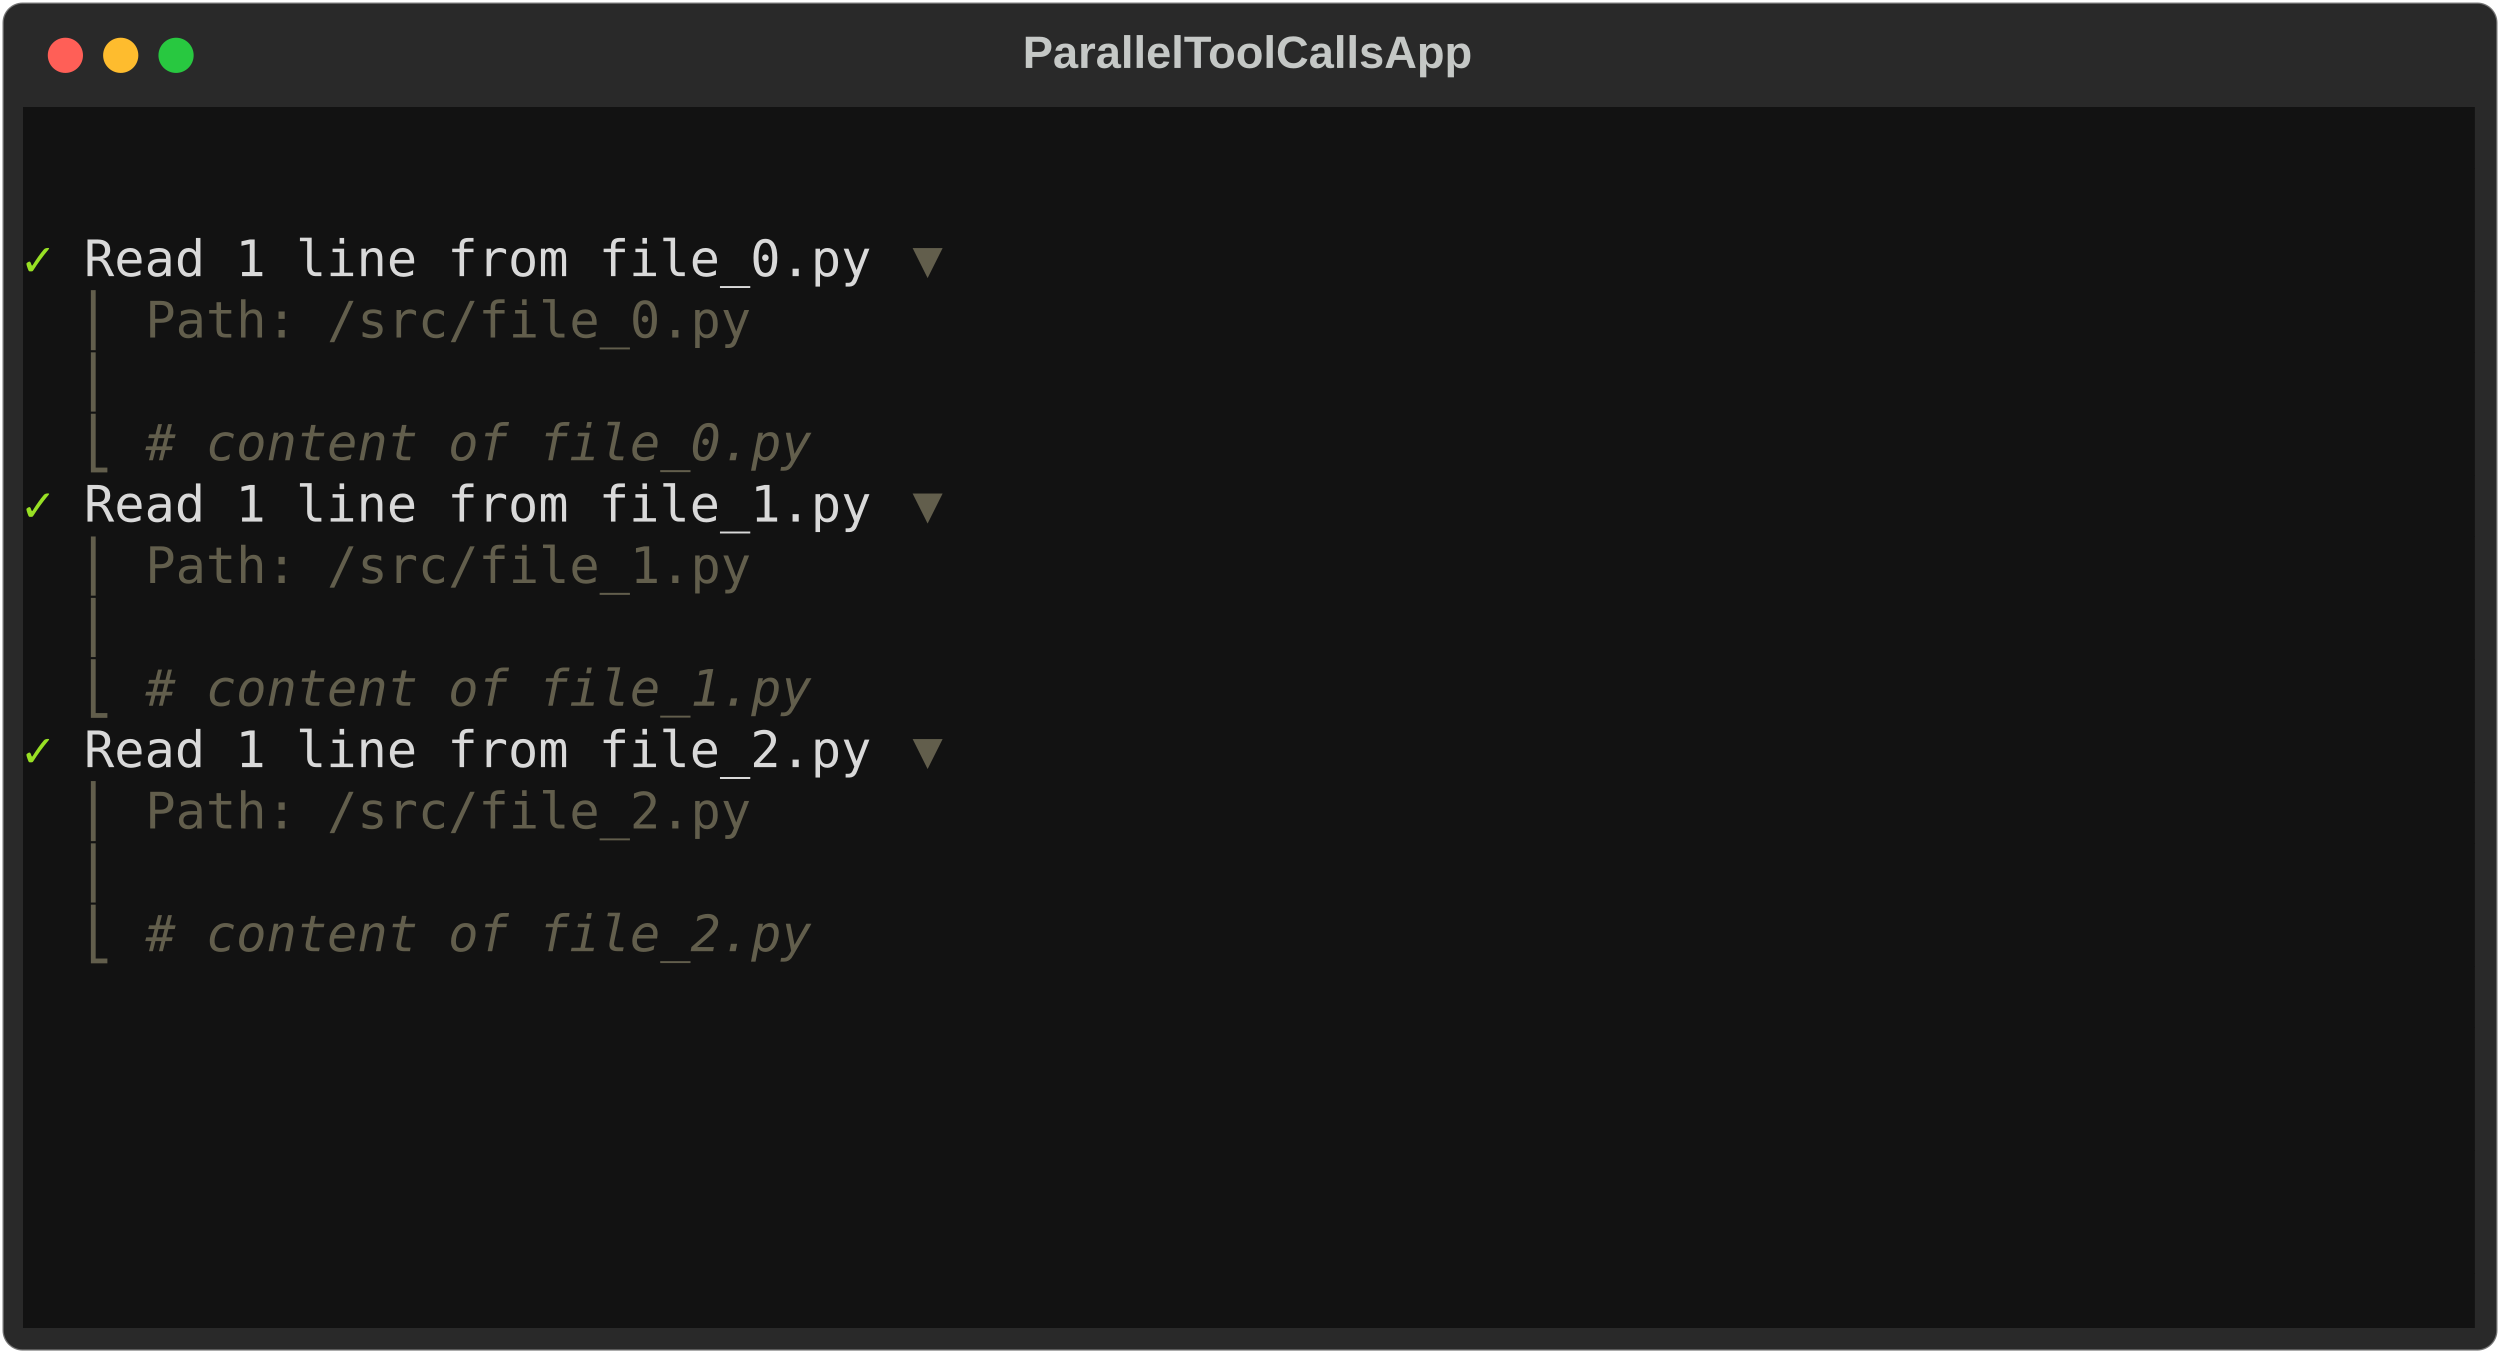
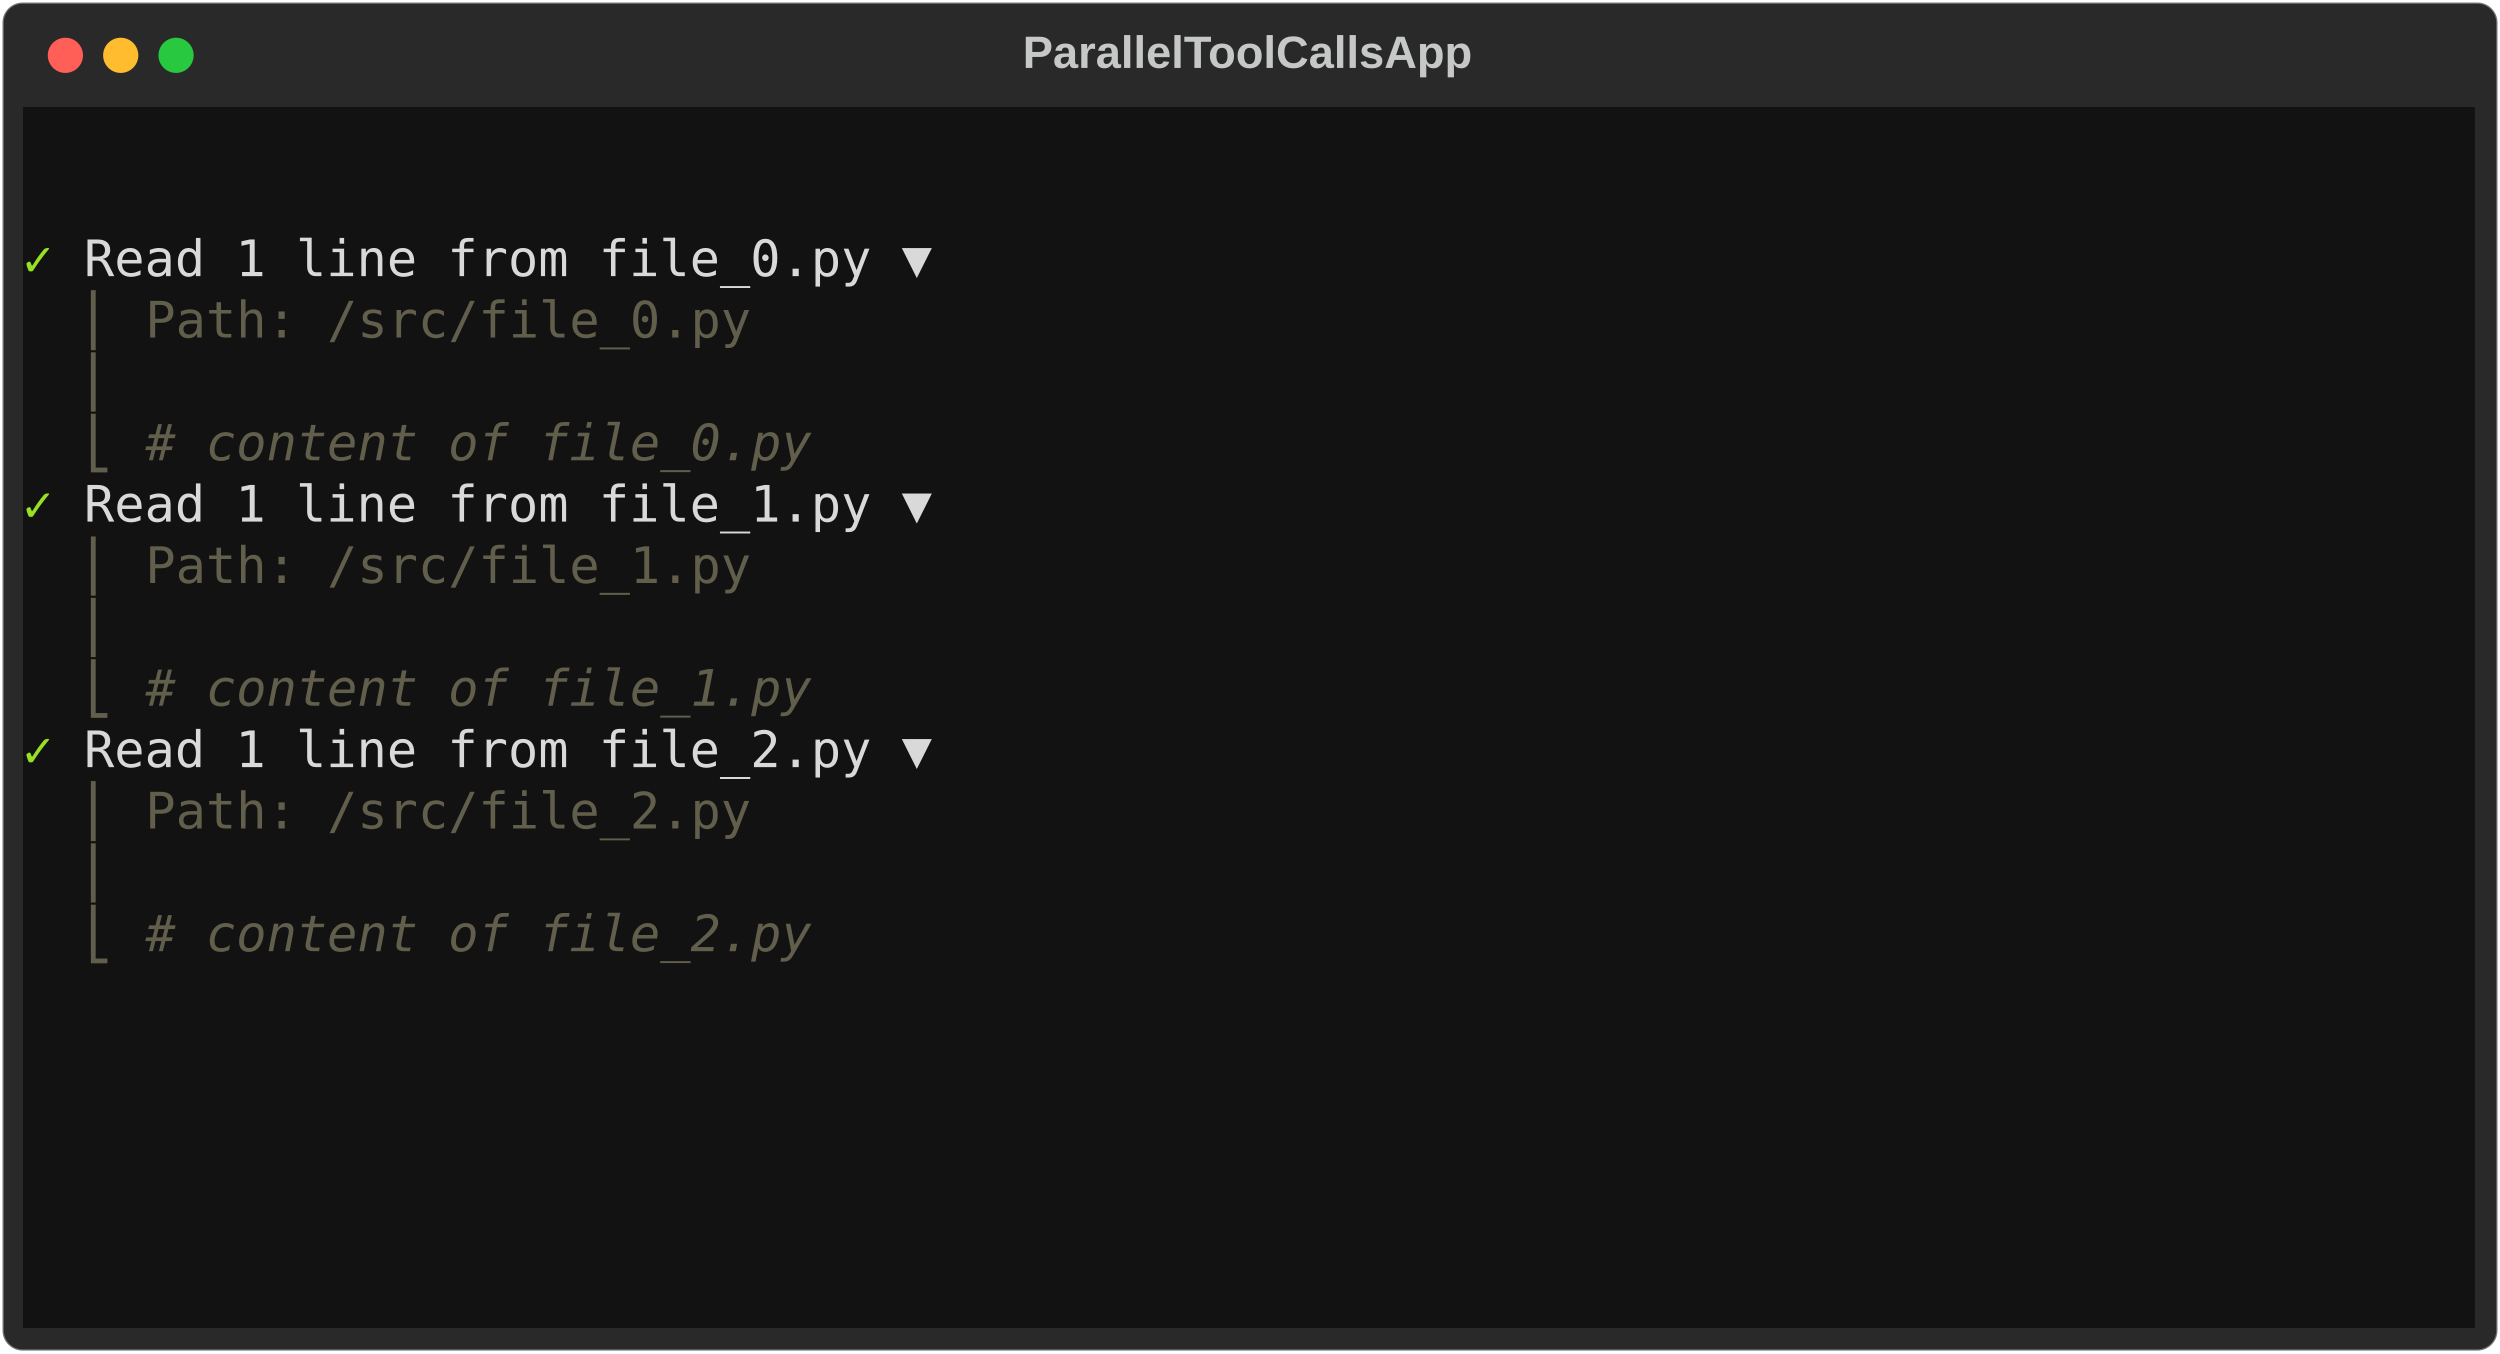
<svg xmlns="http://www.w3.org/2000/svg" class="rich-terminal" viewBox="0 0 994 538.0">
  <style>

    @font-face {
        font-family: "Fira Code";
        src: local("FiraCode-Regular"),
                url("https://cdnjs.cloudflare.com/ajax/libs/firacode/6.2.0/woff2/FiraCode-Regular.woff2") format("woff2"),
                url("https://cdnjs.cloudflare.com/ajax/libs/firacode/6.2.0/woff/FiraCode-Regular.woff") format("woff");
        font-style: normal;
        font-weight: 400;
    }
    @font-face {
        font-family: "Fira Code";
        src: local("FiraCode-Bold"),
                url("https://cdnjs.cloudflare.com/ajax/libs/firacode/6.2.0/woff2/FiraCode-Bold.woff2") format("woff2"),
                url("https://cdnjs.cloudflare.com/ajax/libs/firacode/6.2.0/woff/FiraCode-Bold.woff") format("woff");
        font-style: bold;
        font-weight: 700;
    }

    .terminal-matrix {
        font-family: Fira Code, monospace;
        font-size: 20px;
        line-height: 24.4px;
        font-variant-east-asian: full-width;
    }

    .terminal-title {
        font-size: 18px;
        font-weight: bold;
        font-family: arial;
    }

    .terminal-r1 { fill: #c5c8c6 }
.terminal-r2 { fill: #98e024 }
.terminal-r3 { fill: #d9d9d9 }
- .terminal-r4 { fill: #625e4c;font-style: italic; }
- .terminal-r5 { fill: #625e4c }
+ .terminal-r4 { fill: #625e4c }
+ .terminal-r5 { fill: #625e4c;font-style: italic; }
    </style>
  <defs>
    <clipPath id="terminal-clip-terminal">
      <rect x="0" y="0" width="975.0" height="487.0" />
    </clipPath>
    <clipPath id="terminal-line-0">
      <rect x="0" y="1.5" width="976" height="24.65" />
    </clipPath>
    <clipPath id="terminal-line-1">
      <rect x="0" y="25.9" width="976" height="24.65" />
    </clipPath>
    <clipPath id="terminal-line-2">
      <rect x="0" y="50.3" width="976" height="24.65" />
    </clipPath>
    <clipPath id="terminal-line-3">
      <rect x="0" y="74.7" width="976" height="24.65" />
    </clipPath>
    <clipPath id="terminal-line-4">
      <rect x="0" y="99.1" width="976" height="24.65" />
    </clipPath>
    <clipPath id="terminal-line-5">
      <rect x="0" y="123.5" width="976" height="24.65" />
    </clipPath>
    <clipPath id="terminal-line-6">
      <rect x="0" y="147.9" width="976" height="24.65" />
    </clipPath>
    <clipPath id="terminal-line-7">
      <rect x="0" y="172.3" width="976" height="24.65" />
    </clipPath>
    <clipPath id="terminal-line-8">
      <rect x="0" y="196.7" width="976" height="24.65" />
    </clipPath>
    <clipPath id="terminal-line-9">
      <rect x="0" y="221.1" width="976" height="24.65" />
    </clipPath>
    <clipPath id="terminal-line-10">
      <rect x="0" y="245.5" width="976" height="24.65" />
    </clipPath>
    <clipPath id="terminal-line-11">
      <rect x="0" y="269.9" width="976" height="24.65" />
    </clipPath>
    <clipPath id="terminal-line-12">
      <rect x="0" y="294.3" width="976" height="24.65" />
    </clipPath>
    <clipPath id="terminal-line-13">
      <rect x="0" y="318.7" width="976" height="24.65" />
    </clipPath>
    <clipPath id="terminal-line-14">
      <rect x="0" y="343.1" width="976" height="24.65" />
    </clipPath>
    <clipPath id="terminal-line-15">
      <rect x="0" y="367.5" width="976" height="24.65" />
    </clipPath>
    <clipPath id="terminal-line-16">
      <rect x="0" y="391.9" width="976" height="24.65" />
    </clipPath>
    <clipPath id="terminal-line-17">
      <rect x="0" y="416.3" width="976" height="24.65" />
    </clipPath>
    <clipPath id="terminal-line-18">
      <rect x="0" y="440.7" width="976" height="24.65" />
    </clipPath>
  </defs>
  <rect fill="#292929" stroke="rgba(255,255,255,0.35)" stroke-width="1" x="1" y="1" width="992" height="536" rx="8" />
  <text class="terminal-title" fill="#c5c8c6" text-anchor="middle" x="496" y="27">ParallelToolCallsApp</text>
  <g transform="translate(26,22)">
    <circle cx="0" cy="0" r="7" fill="#ff5f57" />
    <circle cx="22" cy="0" r="7" fill="#febc2e" />
    <circle cx="44" cy="0" r="7" fill="#28c840" />
  </g>
  <g transform="translate(9, 41)" clip-path="url(#terminal-clip-terminal)">
    <rect fill="#121212" x="0" y="1.5" width="976" height="24.65" shape-rendering="crispEdges" />
    <rect fill="#121212" x="0" y="25.9" width="976" height="24.65" shape-rendering="crispEdges" />
    <rect fill="#121212" x="0" y="50.3" width="12.2" height="24.65" shape-rendering="crispEdges" />
    <rect fill="#121212" x="12.2" y="50.3" width="12.2" height="24.65" shape-rendering="crispEdges" />
-     <rect fill="#121212" x="24.4" y="50.3" width="317.2" height="24.65" shape-rendering="crispEdges" />
-     <rect fill="#121212" x="341.6" y="50.3" width="12.2" height="24.65" shape-rendering="crispEdges" />
-     <rect fill="#121212" x="353.8" y="50.3" width="12.2" height="24.65" shape-rendering="crispEdges" />
+     <rect fill="#121212" x="24.4" y="50.3" width="341.6" height="24.65" shape-rendering="crispEdges" />
    <rect fill="#121212" x="366" y="50.3" width="610" height="24.65" shape-rendering="crispEdges" />
    <rect fill="#121212" x="0" y="74.7" width="24.4" height="24.65" shape-rendering="crispEdges" />
    <rect fill="#121212" x="24.4" y="74.7" width="12.2" height="24.65" shape-rendering="crispEdges" />
    <rect fill="#121212" x="36.6" y="74.7" width="12.2" height="24.65" shape-rendering="crispEdges" />
    <rect fill="#121212" x="48.8" y="74.7" width="244" height="24.65" shape-rendering="crispEdges" />
    <rect fill="#121212" x="292.8" y="74.7" width="683.2" height="24.65" shape-rendering="crispEdges" />
    <rect fill="#121212" x="0" y="99.1" width="24.4" height="24.65" shape-rendering="crispEdges" />
    <rect fill="#121212" x="24.4" y="99.1" width="12.2" height="24.65" shape-rendering="crispEdges" />
    <rect fill="#121212" x="36.6" y="99.1" width="12.2" height="24.65" shape-rendering="crispEdges" />
    <rect fill="#121212" x="48.8" y="99.1" width="0" height="24.65" shape-rendering="crispEdges" />
    <rect fill="#121212" x="48.8" y="99.1" width="927.2" height="24.65" shape-rendering="crispEdges" />
    <rect fill="#121212" x="0" y="123.5" width="24.4" height="24.65" shape-rendering="crispEdges" />
    <rect fill="#121212" x="24.4" y="123.5" width="12.2" height="24.65" shape-rendering="crispEdges" />
    <rect fill="#121212" x="36.6" y="123.5" width="12.2" height="24.65" shape-rendering="crispEdges" />
    <rect fill="#121212" x="48.8" y="123.5" width="268.4" height="24.65" shape-rendering="crispEdges" />
    <rect fill="#121212" x="317.2" y="123.5" width="658.8" height="24.65" shape-rendering="crispEdges" />
    <rect fill="#121212" x="0" y="147.9" width="12.2" height="24.65" shape-rendering="crispEdges" />
    <rect fill="#121212" x="12.2" y="147.9" width="12.2" height="24.65" shape-rendering="crispEdges" />
-     <rect fill="#121212" x="24.4" y="147.9" width="317.2" height="24.65" shape-rendering="crispEdges" />
-     <rect fill="#121212" x="341.6" y="147.9" width="12.2" height="24.65" shape-rendering="crispEdges" />
-     <rect fill="#121212" x="353.8" y="147.9" width="12.2" height="24.65" shape-rendering="crispEdges" />
+     <rect fill="#121212" x="24.4" y="147.9" width="341.6" height="24.65" shape-rendering="crispEdges" />
    <rect fill="#121212" x="366" y="147.9" width="610" height="24.65" shape-rendering="crispEdges" />
    <rect fill="#121212" x="0" y="172.3" width="24.4" height="24.65" shape-rendering="crispEdges" />
    <rect fill="#121212" x="24.4" y="172.3" width="12.2" height="24.65" shape-rendering="crispEdges" />
    <rect fill="#121212" x="36.6" y="172.3" width="12.2" height="24.65" shape-rendering="crispEdges" />
    <rect fill="#121212" x="48.8" y="172.3" width="244" height="24.65" shape-rendering="crispEdges" />
    <rect fill="#121212" x="292.8" y="172.3" width="683.2" height="24.65" shape-rendering="crispEdges" />
    <rect fill="#121212" x="0" y="196.7" width="24.4" height="24.65" shape-rendering="crispEdges" />
    <rect fill="#121212" x="24.4" y="196.7" width="12.2" height="24.65" shape-rendering="crispEdges" />
    <rect fill="#121212" x="36.6" y="196.7" width="12.2" height="24.65" shape-rendering="crispEdges" />
    <rect fill="#121212" x="48.8" y="196.7" width="0" height="24.65" shape-rendering="crispEdges" />
    <rect fill="#121212" x="48.8" y="196.7" width="927.2" height="24.65" shape-rendering="crispEdges" />
    <rect fill="#121212" x="0" y="221.1" width="24.4" height="24.65" shape-rendering="crispEdges" />
    <rect fill="#121212" x="24.4" y="221.1" width="12.2" height="24.65" shape-rendering="crispEdges" />
    <rect fill="#121212" x="36.6" y="221.1" width="12.2" height="24.65" shape-rendering="crispEdges" />
    <rect fill="#121212" x="48.8" y="221.1" width="268.4" height="24.65" shape-rendering="crispEdges" />
    <rect fill="#121212" x="317.2" y="221.1" width="658.8" height="24.65" shape-rendering="crispEdges" />
    <rect fill="#121212" x="0" y="245.5" width="12.2" height="24.65" shape-rendering="crispEdges" />
    <rect fill="#121212" x="12.2" y="245.5" width="12.2" height="24.65" shape-rendering="crispEdges" />
-     <rect fill="#121212" x="24.4" y="245.5" width="317.2" height="24.65" shape-rendering="crispEdges" />
-     <rect fill="#121212" x="341.6" y="245.5" width="12.2" height="24.65" shape-rendering="crispEdges" />
-     <rect fill="#121212" x="353.8" y="245.5" width="12.2" height="24.65" shape-rendering="crispEdges" />
+     <rect fill="#121212" x="24.4" y="245.5" width="341.6" height="24.65" shape-rendering="crispEdges" />
    <rect fill="#121212" x="366" y="245.5" width="610" height="24.65" shape-rendering="crispEdges" />
    <rect fill="#121212" x="0" y="269.9" width="24.4" height="24.65" shape-rendering="crispEdges" />
    <rect fill="#121212" x="24.4" y="269.9" width="12.2" height="24.65" shape-rendering="crispEdges" />
    <rect fill="#121212" x="36.6" y="269.9" width="12.2" height="24.65" shape-rendering="crispEdges" />
    <rect fill="#121212" x="48.8" y="269.9" width="244" height="24.65" shape-rendering="crispEdges" />
    <rect fill="#121212" x="292.8" y="269.9" width="683.2" height="24.65" shape-rendering="crispEdges" />
    <rect fill="#121212" x="0" y="294.3" width="24.4" height="24.65" shape-rendering="crispEdges" />
    <rect fill="#121212" x="24.4" y="294.3" width="12.2" height="24.65" shape-rendering="crispEdges" />
    <rect fill="#121212" x="36.6" y="294.3" width="12.2" height="24.65" shape-rendering="crispEdges" />
    <rect fill="#121212" x="48.8" y="294.3" width="0" height="24.65" shape-rendering="crispEdges" />
    <rect fill="#121212" x="48.8" y="294.3" width="927.2" height="24.65" shape-rendering="crispEdges" />
    <rect fill="#121212" x="0" y="318.7" width="24.4" height="24.65" shape-rendering="crispEdges" />
    <rect fill="#121212" x="24.4" y="318.7" width="12.2" height="24.65" shape-rendering="crispEdges" />
    <rect fill="#121212" x="36.6" y="318.7" width="12.2" height="24.65" shape-rendering="crispEdges" />
    <rect fill="#121212" x="48.8" y="318.7" width="268.4" height="24.65" shape-rendering="crispEdges" />
    <rect fill="#121212" x="317.2" y="318.7" width="658.8" height="24.65" shape-rendering="crispEdges" />
    <rect fill="#121212" x="0" y="343.1" width="976" height="24.65" shape-rendering="crispEdges" />
    <rect fill="#121212" x="0" y="367.5" width="976" height="24.65" shape-rendering="crispEdges" />
    <rect fill="#121212" x="0" y="391.9" width="976" height="24.65" shape-rendering="crispEdges" />
    <rect fill="#121212" x="0" y="416.3" width="976" height="24.65" shape-rendering="crispEdges" />
    <rect fill="#121212" x="0" y="440.7" width="976" height="24.65" shape-rendering="crispEdges" />
    <rect fill="#121212" x="0" y="465.1" width="976" height="24.65" shape-rendering="crispEdges" />
    <g class="terminal-matrix">
      <text class="terminal-r1" x="976" y="20" textLength="12.2" clip-path="url(#terminal-line-0)">
</text>
      <text class="terminal-r1" x="976" y="44.4" textLength="12.2" clip-path="url(#terminal-line-1)">
</text>
      <text class="terminal-r2" x="0" y="68.8" textLength="12.2" clip-path="url(#terminal-line-2)">✓</text>
-       <text class="terminal-r3" x="24.4" y="68.8" textLength="317.2" clip-path="url(#terminal-line-2)">Read 1 line from file_0.py</text>
-       <text class="terminal-r4" x="353.8" y="68.8" textLength="12.2" clip-path="url(#terminal-line-2)">▼</text>
+       <text class="terminal-r3" x="24.4" y="68.8" textLength="341.6" clip-path="url(#terminal-line-2)">Read 1 line from file_0.py ▼</text>
      <text class="terminal-r1" x="976" y="68.8" textLength="12.2" clip-path="url(#terminal-line-2)">
</text>
-       <text class="terminal-r5" x="24.4" y="93.2" textLength="12.2" clip-path="url(#terminal-line-3)">⎢</text>
-       <text class="terminal-r5" x="48.8" y="93.2" textLength="244" clip-path="url(#terminal-line-3)">Path: /src/file_0.py</text>
+       <text class="terminal-r4" x="24.4" y="93.2" textLength="12.2" clip-path="url(#terminal-line-3)">⎢</text>
+       <text class="terminal-r4" x="48.8" y="93.2" textLength="244" clip-path="url(#terminal-line-3)">Path: /src/file_0.py</text>
      <text class="terminal-r1" x="976" y="93.2" textLength="12.2" clip-path="url(#terminal-line-3)">
</text>
-       <text class="terminal-r5" x="24.4" y="117.6" textLength="12.2" clip-path="url(#terminal-line-4)">⎢</text>
+       <text class="terminal-r4" x="24.4" y="117.6" textLength="12.2" clip-path="url(#terminal-line-4)">⎢</text>
      <text class="terminal-r1" x="976" y="117.6" textLength="12.2" clip-path="url(#terminal-line-4)">
</text>
-       <text class="terminal-r5" x="24.4" y="142" textLength="12.2" clip-path="url(#terminal-line-5)">⎣</text>
-       <text class="terminal-r4" x="48.8" y="142" textLength="268.4" clip-path="url(#terminal-line-5)"># content of file_0.py</text>
+       <text class="terminal-r4" x="24.4" y="142" textLength="12.2" clip-path="url(#terminal-line-5)">⎣</text>
+       <text class="terminal-r5" x="48.8" y="142" textLength="268.4" clip-path="url(#terminal-line-5)"># content of file_0.py</text>
      <text class="terminal-r1" x="976" y="142" textLength="12.2" clip-path="url(#terminal-line-5)">
</text>
      <text class="terminal-r2" x="0" y="166.4" textLength="12.2" clip-path="url(#terminal-line-6)">✓</text>
-       <text class="terminal-r3" x="24.4" y="166.4" textLength="317.2" clip-path="url(#terminal-line-6)">Read 1 line from file_1.py</text>
-       <text class="terminal-r4" x="353.8" y="166.4" textLength="12.2" clip-path="url(#terminal-line-6)">▼</text>
+       <text class="terminal-r3" x="24.4" y="166.4" textLength="341.6" clip-path="url(#terminal-line-6)">Read 1 line from file_1.py ▼</text>
      <text class="terminal-r1" x="976" y="166.4" textLength="12.2" clip-path="url(#terminal-line-6)">
</text>
-       <text class="terminal-r5" x="24.4" y="190.8" textLength="12.2" clip-path="url(#terminal-line-7)">⎢</text>
-       <text class="terminal-r5" x="48.8" y="190.8" textLength="244" clip-path="url(#terminal-line-7)">Path: /src/file_1.py</text>
+       <text class="terminal-r4" x="24.4" y="190.8" textLength="12.2" clip-path="url(#terminal-line-7)">⎢</text>
+       <text class="terminal-r4" x="48.8" y="190.8" textLength="244" clip-path="url(#terminal-line-7)">Path: /src/file_1.py</text>
      <text class="terminal-r1" x="976" y="190.8" textLength="12.2" clip-path="url(#terminal-line-7)">
</text>
-       <text class="terminal-r5" x="24.4" y="215.2" textLength="12.2" clip-path="url(#terminal-line-8)">⎢</text>
+       <text class="terminal-r4" x="24.4" y="215.2" textLength="12.2" clip-path="url(#terminal-line-8)">⎢</text>
      <text class="terminal-r1" x="976" y="215.2" textLength="12.2" clip-path="url(#terminal-line-8)">
</text>
-       <text class="terminal-r5" x="24.4" y="239.6" textLength="12.2" clip-path="url(#terminal-line-9)">⎣</text>
-       <text class="terminal-r4" x="48.8" y="239.6" textLength="268.4" clip-path="url(#terminal-line-9)"># content of file_1.py</text>
+       <text class="terminal-r4" x="24.4" y="239.6" textLength="12.2" clip-path="url(#terminal-line-9)">⎣</text>
+       <text class="terminal-r5" x="48.8" y="239.6" textLength="268.4" clip-path="url(#terminal-line-9)"># content of file_1.py</text>
      <text class="terminal-r1" x="976" y="239.6" textLength="12.2" clip-path="url(#terminal-line-9)">
</text>
      <text class="terminal-r2" x="0" y="264" textLength="12.2" clip-path="url(#terminal-line-10)">✓</text>
-       <text class="terminal-r3" x="24.4" y="264" textLength="317.2" clip-path="url(#terminal-line-10)">Read 1 line from file_2.py</text>
-       <text class="terminal-r4" x="353.8" y="264" textLength="12.2" clip-path="url(#terminal-line-10)">▼</text>
+       <text class="terminal-r3" x="24.4" y="264" textLength="341.6" clip-path="url(#terminal-line-10)">Read 1 line from file_2.py ▼</text>
      <text class="terminal-r1" x="976" y="264" textLength="12.2" clip-path="url(#terminal-line-10)">
</text>
-       <text class="terminal-r5" x="24.4" y="288.4" textLength="12.2" clip-path="url(#terminal-line-11)">⎢</text>
-       <text class="terminal-r5" x="48.8" y="288.4" textLength="244" clip-path="url(#terminal-line-11)">Path: /src/file_2.py</text>
+       <text class="terminal-r4" x="24.4" y="288.4" textLength="12.2" clip-path="url(#terminal-line-11)">⎢</text>
+       <text class="terminal-r4" x="48.8" y="288.4" textLength="244" clip-path="url(#terminal-line-11)">Path: /src/file_2.py</text>
      <text class="terminal-r1" x="976" y="288.4" textLength="12.2" clip-path="url(#terminal-line-11)">
</text>
-       <text class="terminal-r5" x="24.4" y="312.8" textLength="12.2" clip-path="url(#terminal-line-12)">⎢</text>
+       <text class="terminal-r4" x="24.4" y="312.8" textLength="12.2" clip-path="url(#terminal-line-12)">⎢</text>
      <text class="terminal-r1" x="976" y="312.8" textLength="12.2" clip-path="url(#terminal-line-12)">
</text>
-       <text class="terminal-r5" x="24.4" y="337.2" textLength="12.2" clip-path="url(#terminal-line-13)">⎣</text>
-       <text class="terminal-r4" x="48.8" y="337.2" textLength="268.4" clip-path="url(#terminal-line-13)"># content of file_2.py</text>
+       <text class="terminal-r4" x="24.4" y="337.2" textLength="12.2" clip-path="url(#terminal-line-13)">⎣</text>
+       <text class="terminal-r5" x="48.8" y="337.2" textLength="268.4" clip-path="url(#terminal-line-13)"># content of file_2.py</text>
      <text class="terminal-r1" x="976" y="337.2" textLength="12.2" clip-path="url(#terminal-line-13)">
</text>
      <text class="terminal-r1" x="976" y="361.6" textLength="12.2" clip-path="url(#terminal-line-14)">
</text>
      <text class="terminal-r1" x="976" y="386" textLength="12.2" clip-path="url(#terminal-line-15)">
</text>
      <text class="terminal-r1" x="976" y="410.4" textLength="12.2" clip-path="url(#terminal-line-16)">
</text>
      <text class="terminal-r1" x="976" y="434.8" textLength="12.2" clip-path="url(#terminal-line-17)">
</text>
      <text class="terminal-r1" x="976" y="459.2" textLength="12.2" clip-path="url(#terminal-line-18)">
</text>
    </g>
  </g>
</svg>
